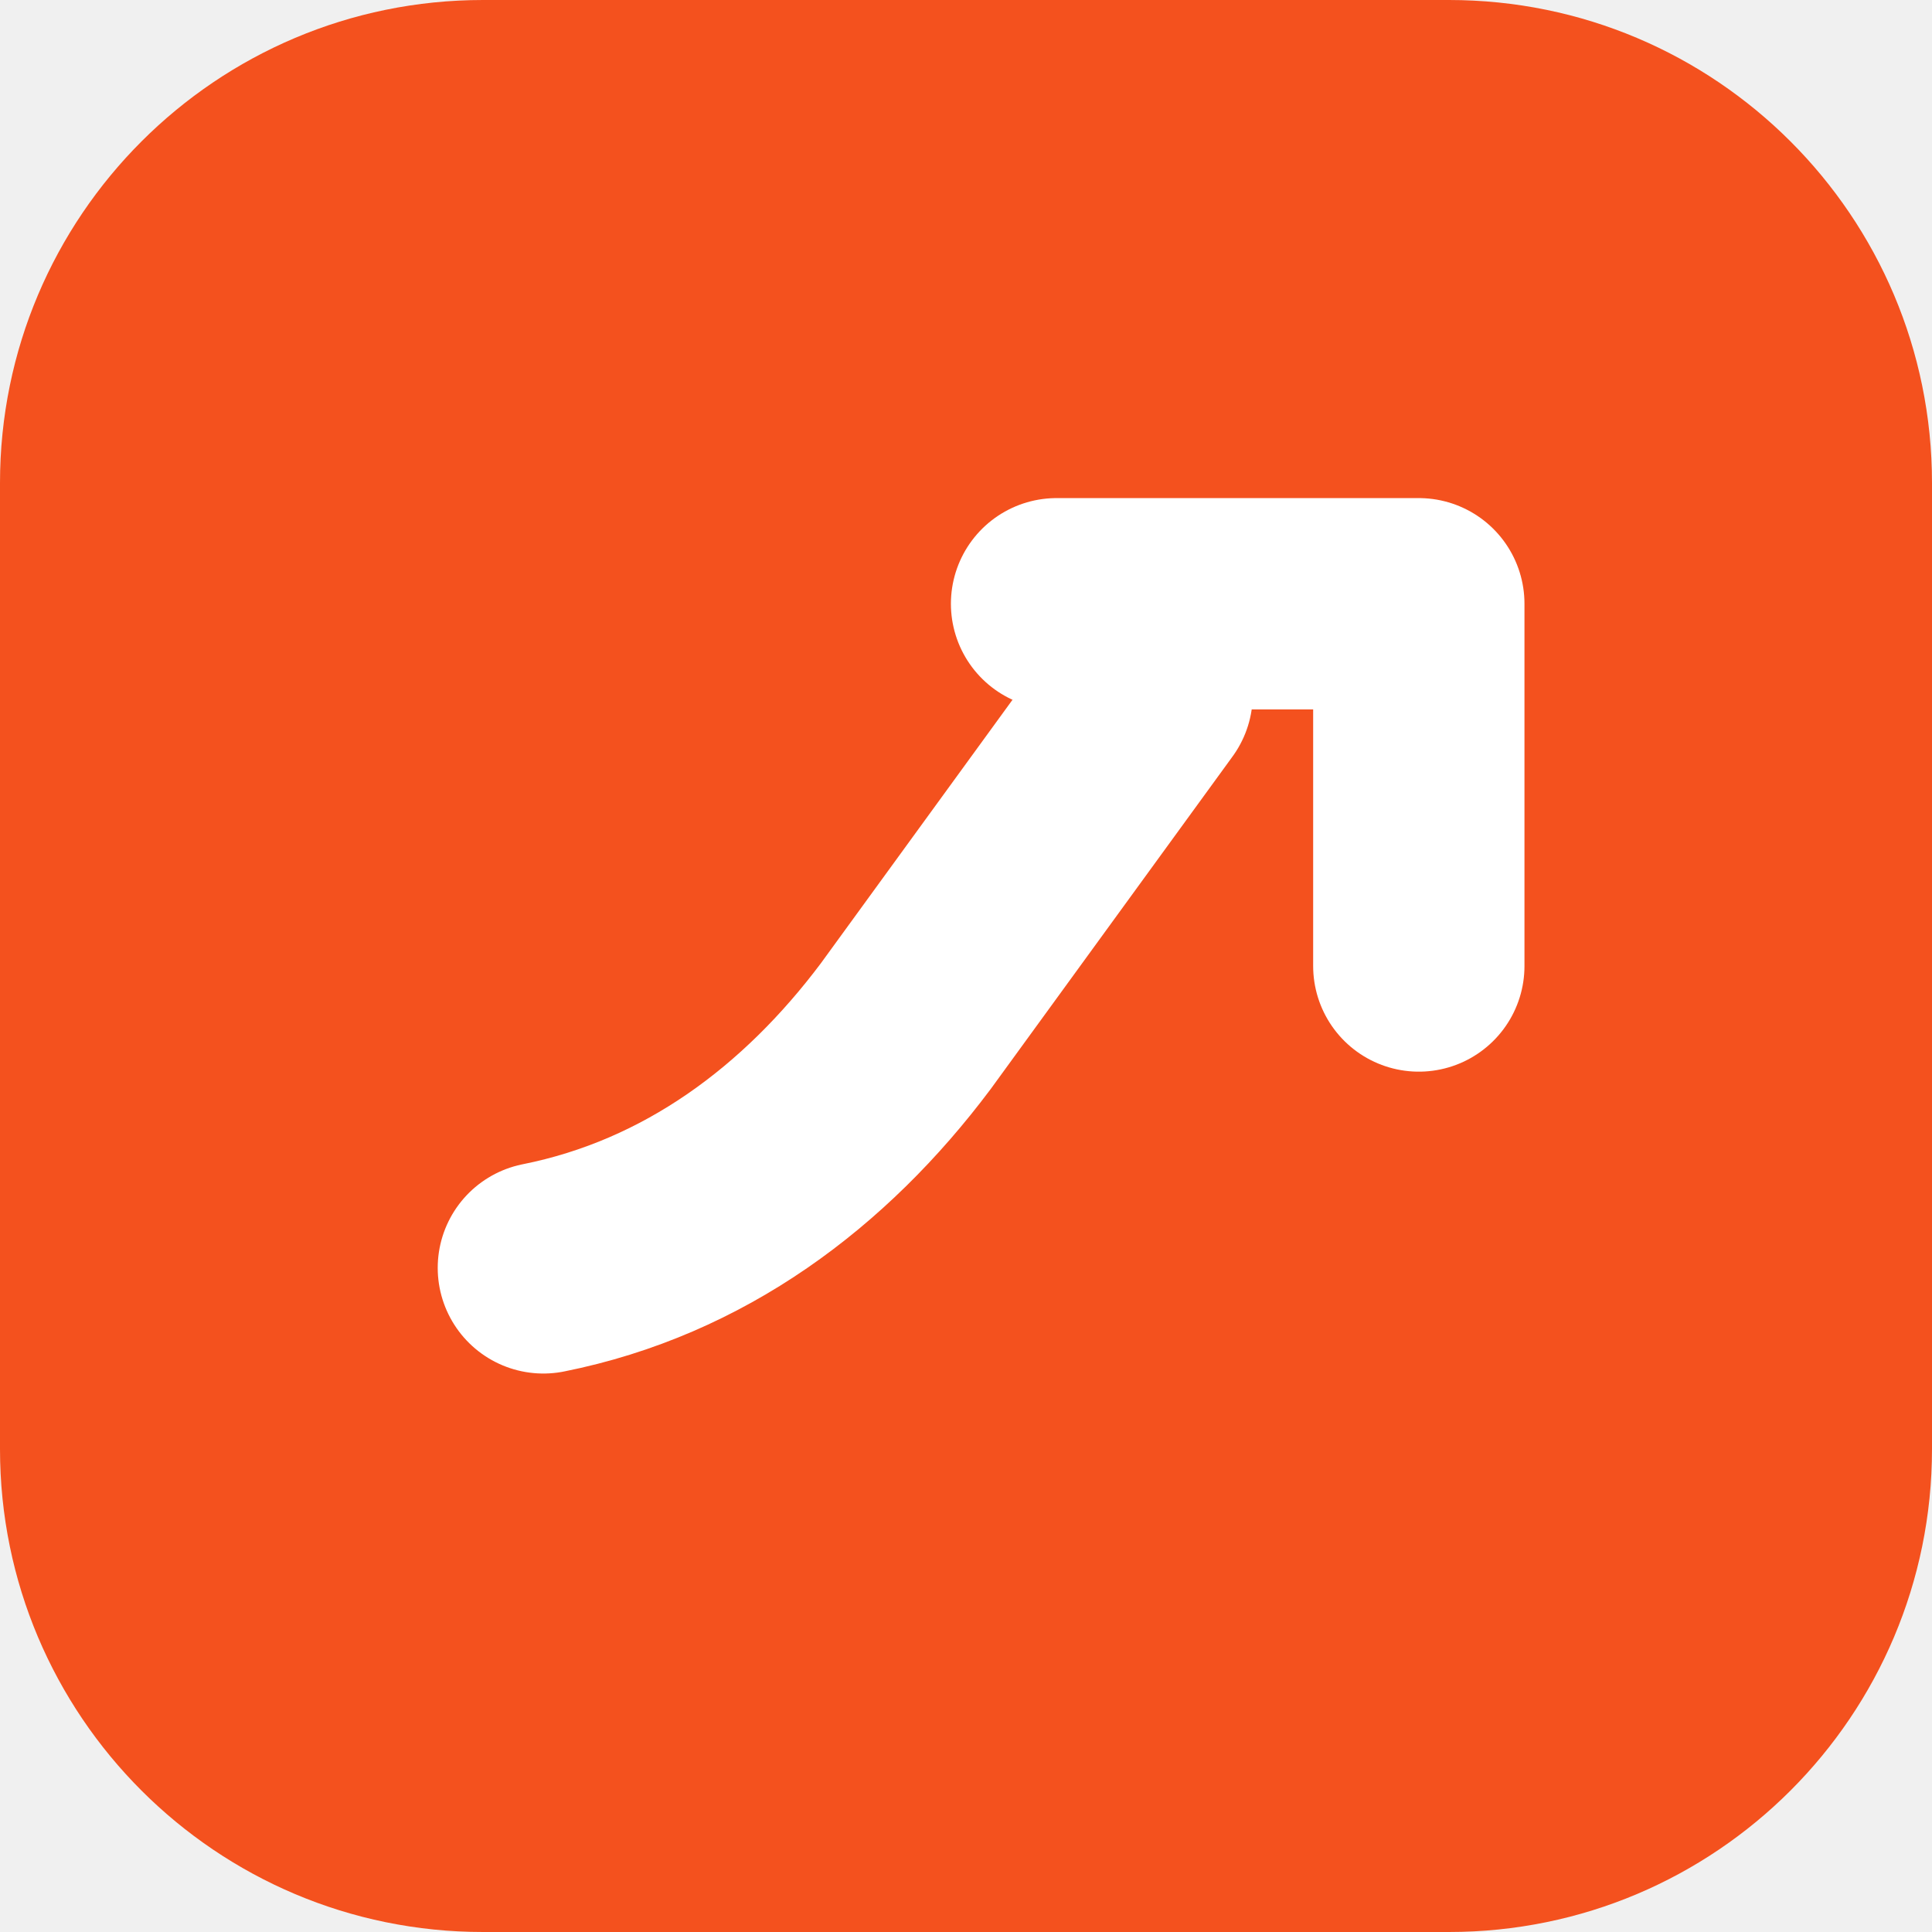
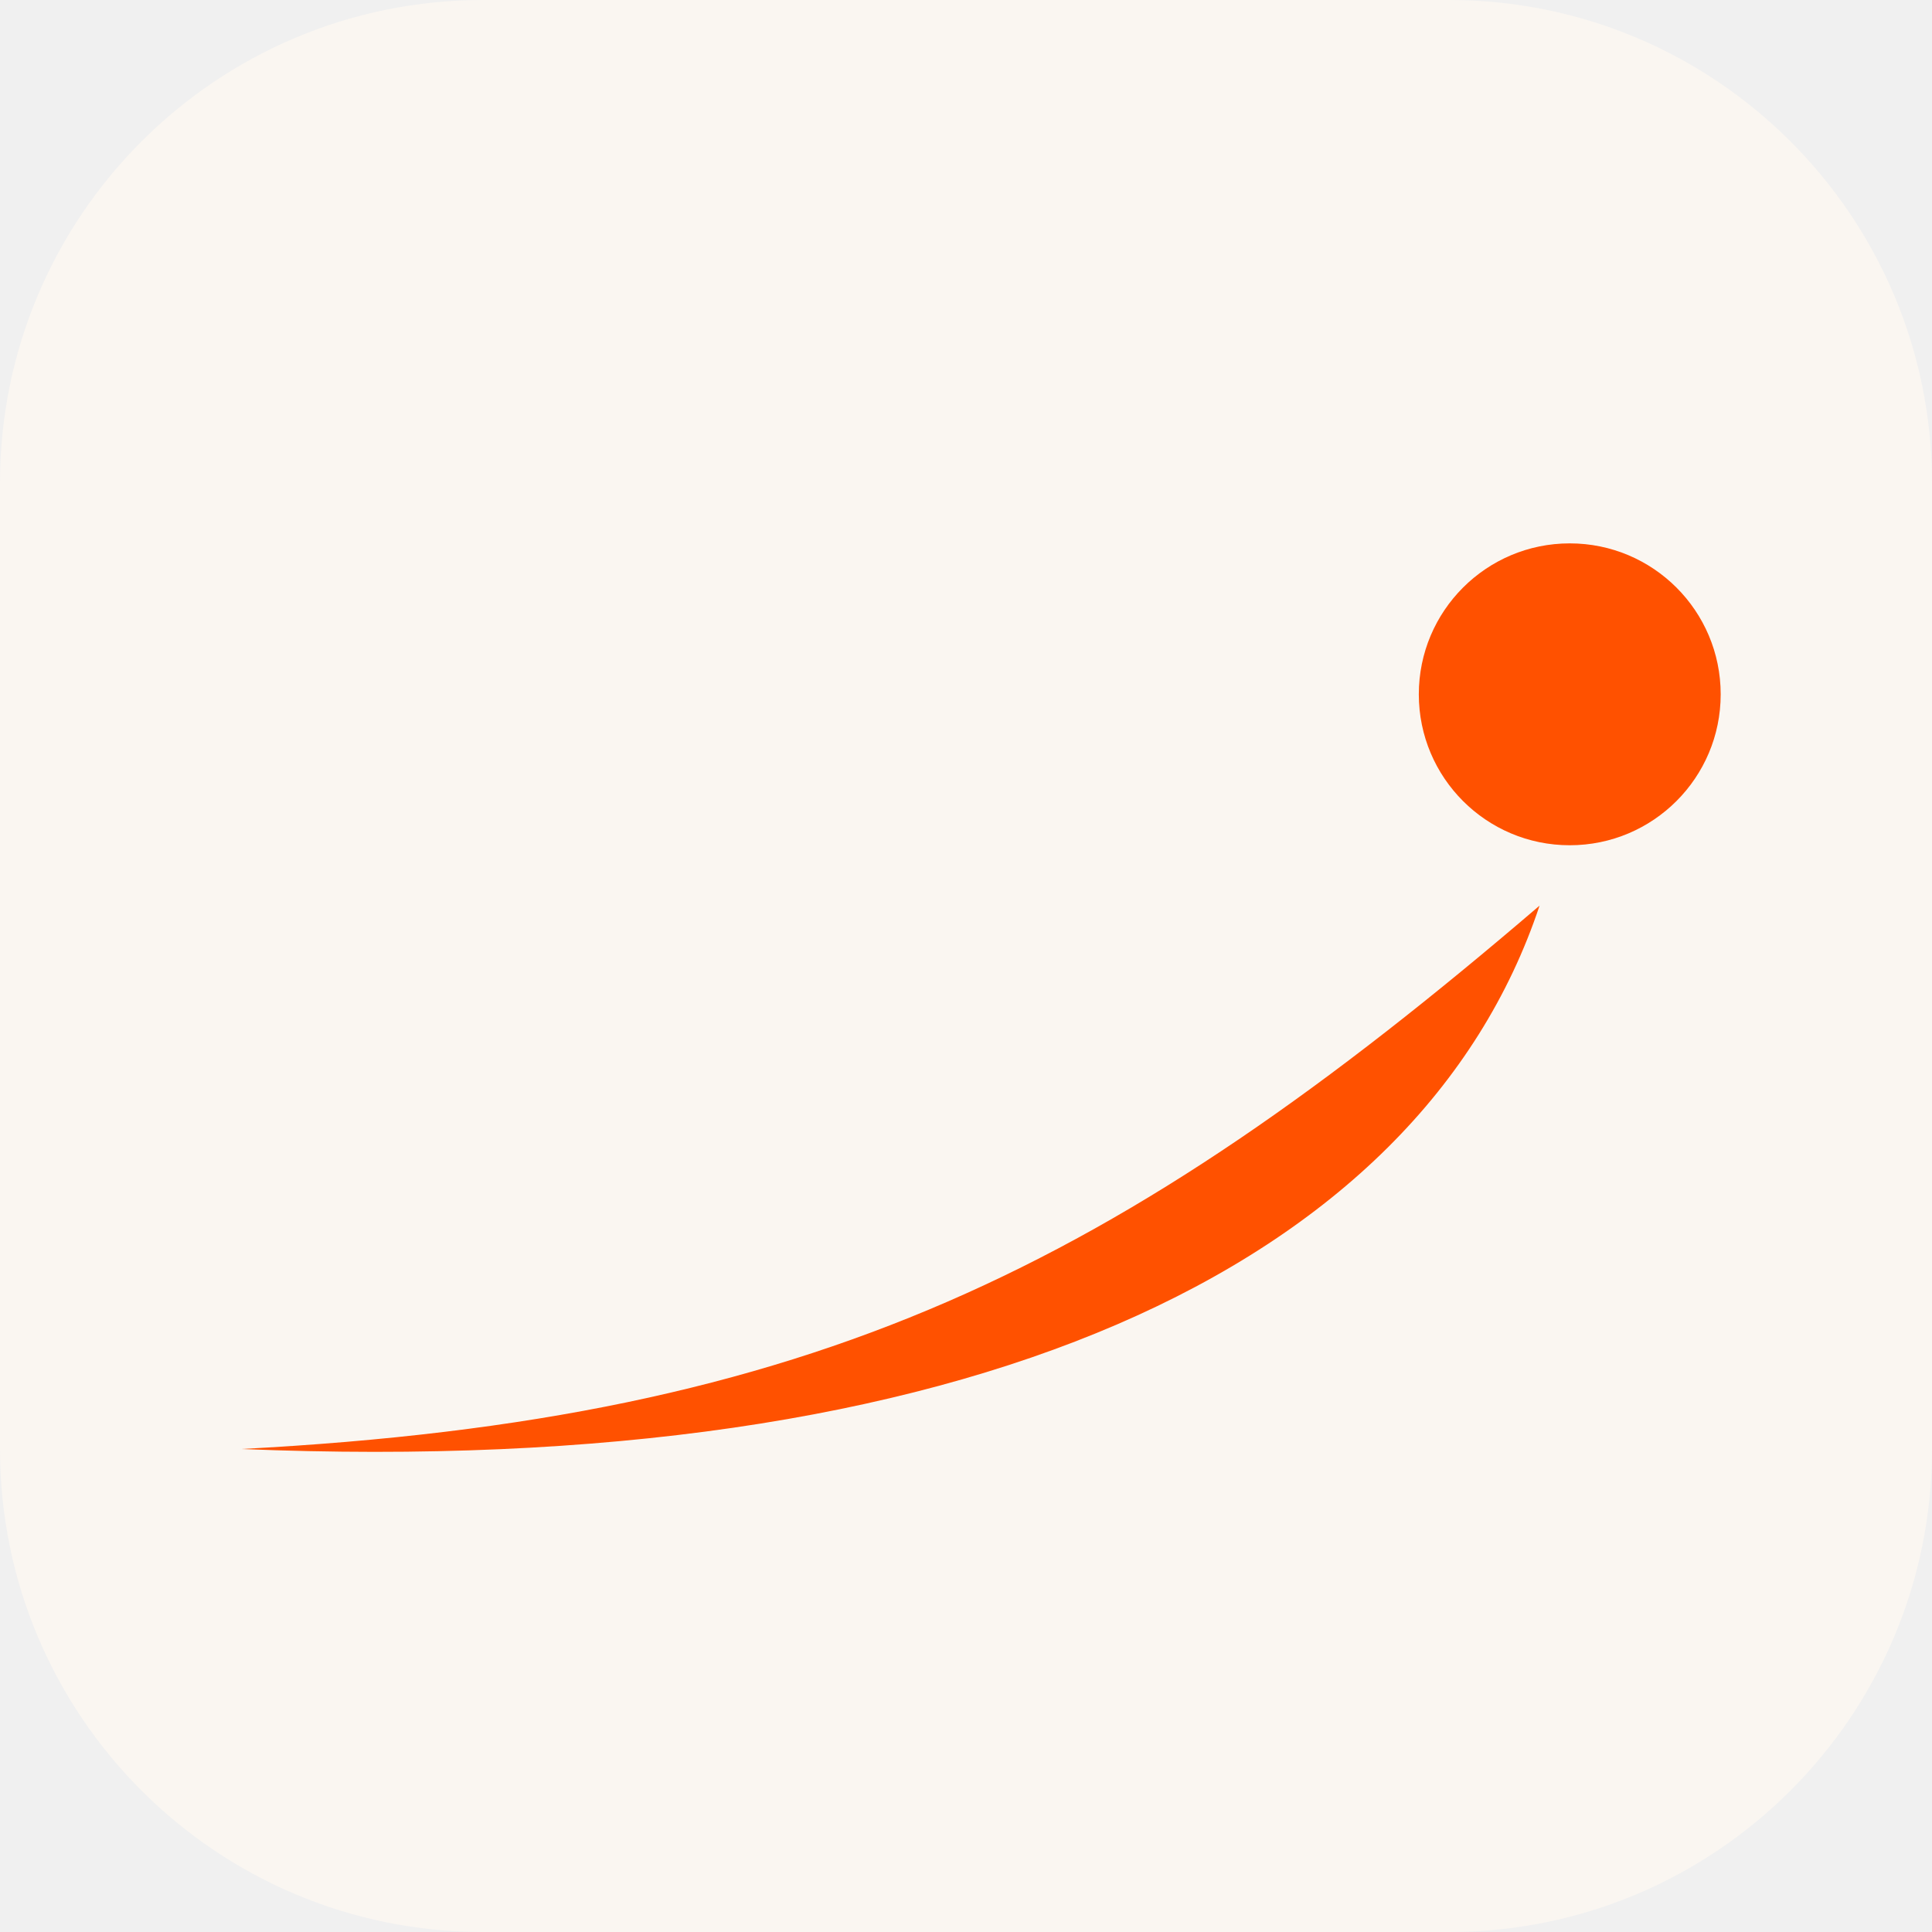
<svg xmlns="http://www.w3.org/2000/svg" viewBox="0 0 64 64">
-   <rect width="64" height="64" rx="16" fill="#f4511e" />
-   <path d="M18 42c5-1 9-4 12-8l8-11" fill="none" stroke="#fff" stroke-width="7" stroke-linecap="round" />
-   <path d="M35 20h12v12" fill="none" stroke="#fff" stroke-width="7" stroke-linecap="round" stroke-linejoin="round" />
+   <rect width="64" height="64" rx="16" fill="#faf6f1" />
+   <path fill="#ff5100" d="M8 48c19-1 29-6 43-18-4 12-19 19-43 18z" />
+   <circle cx="52" cy="23" r="5" fill="#ff5100" />
</svg>
